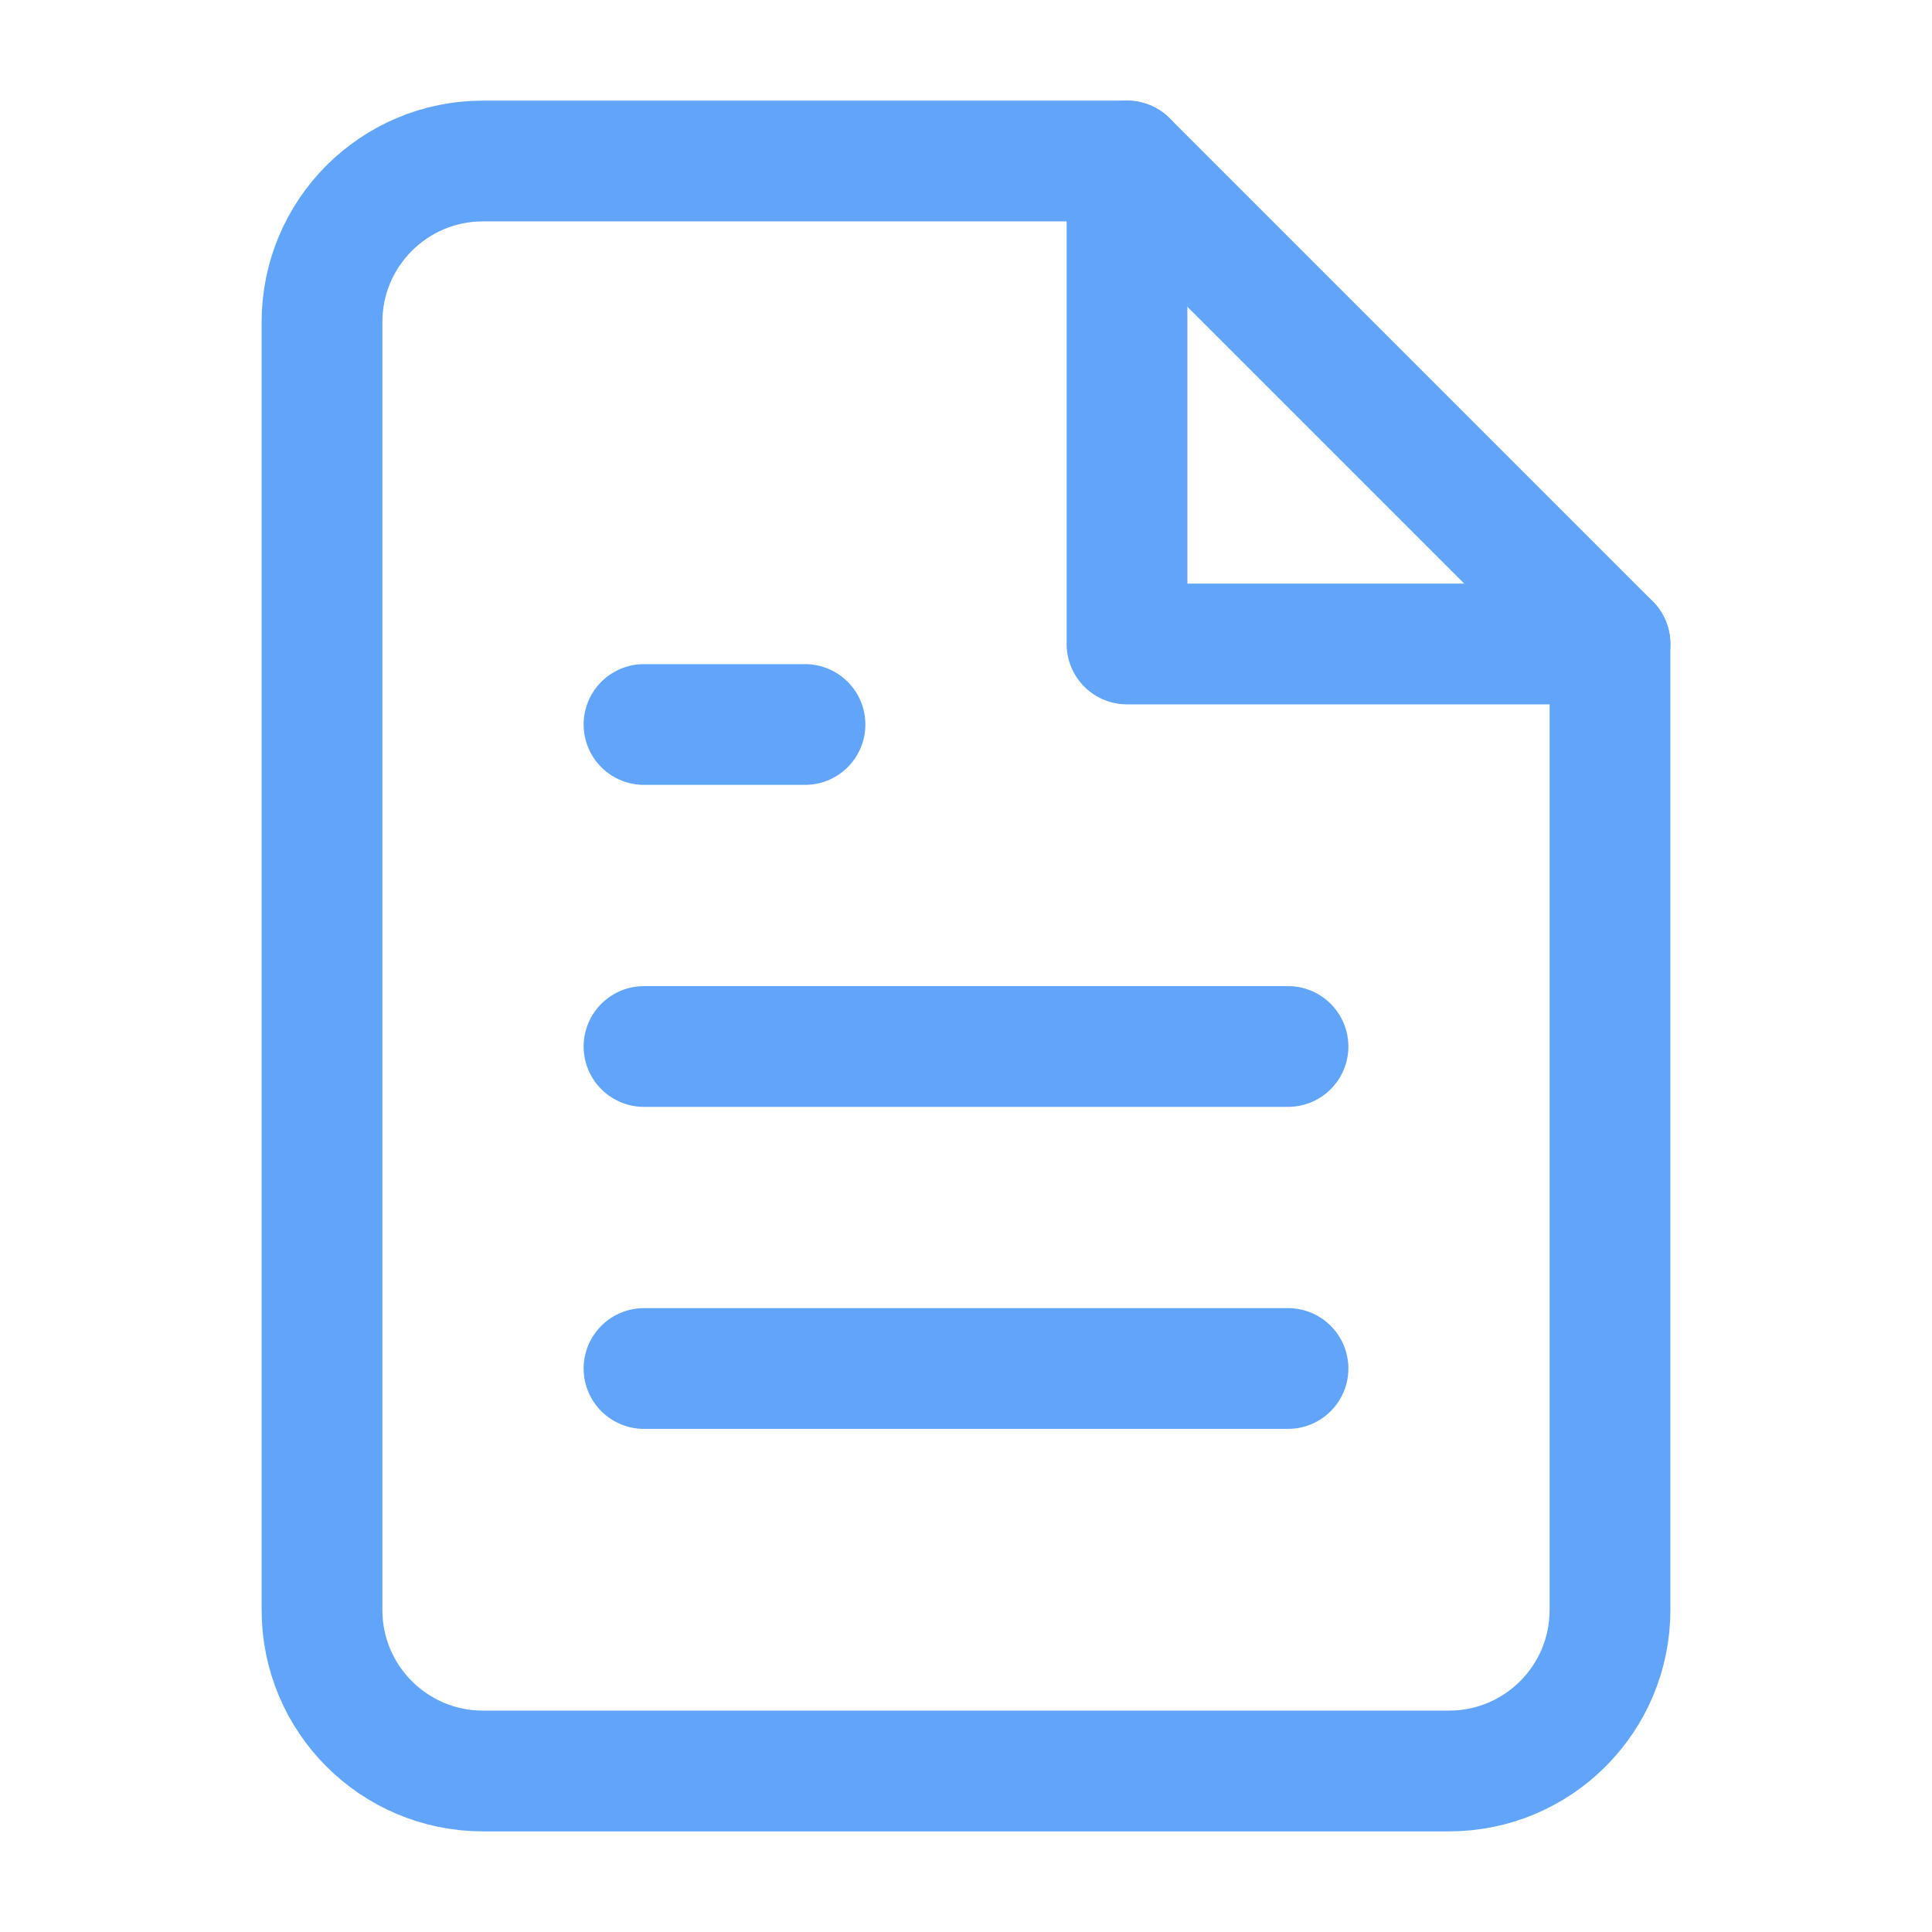
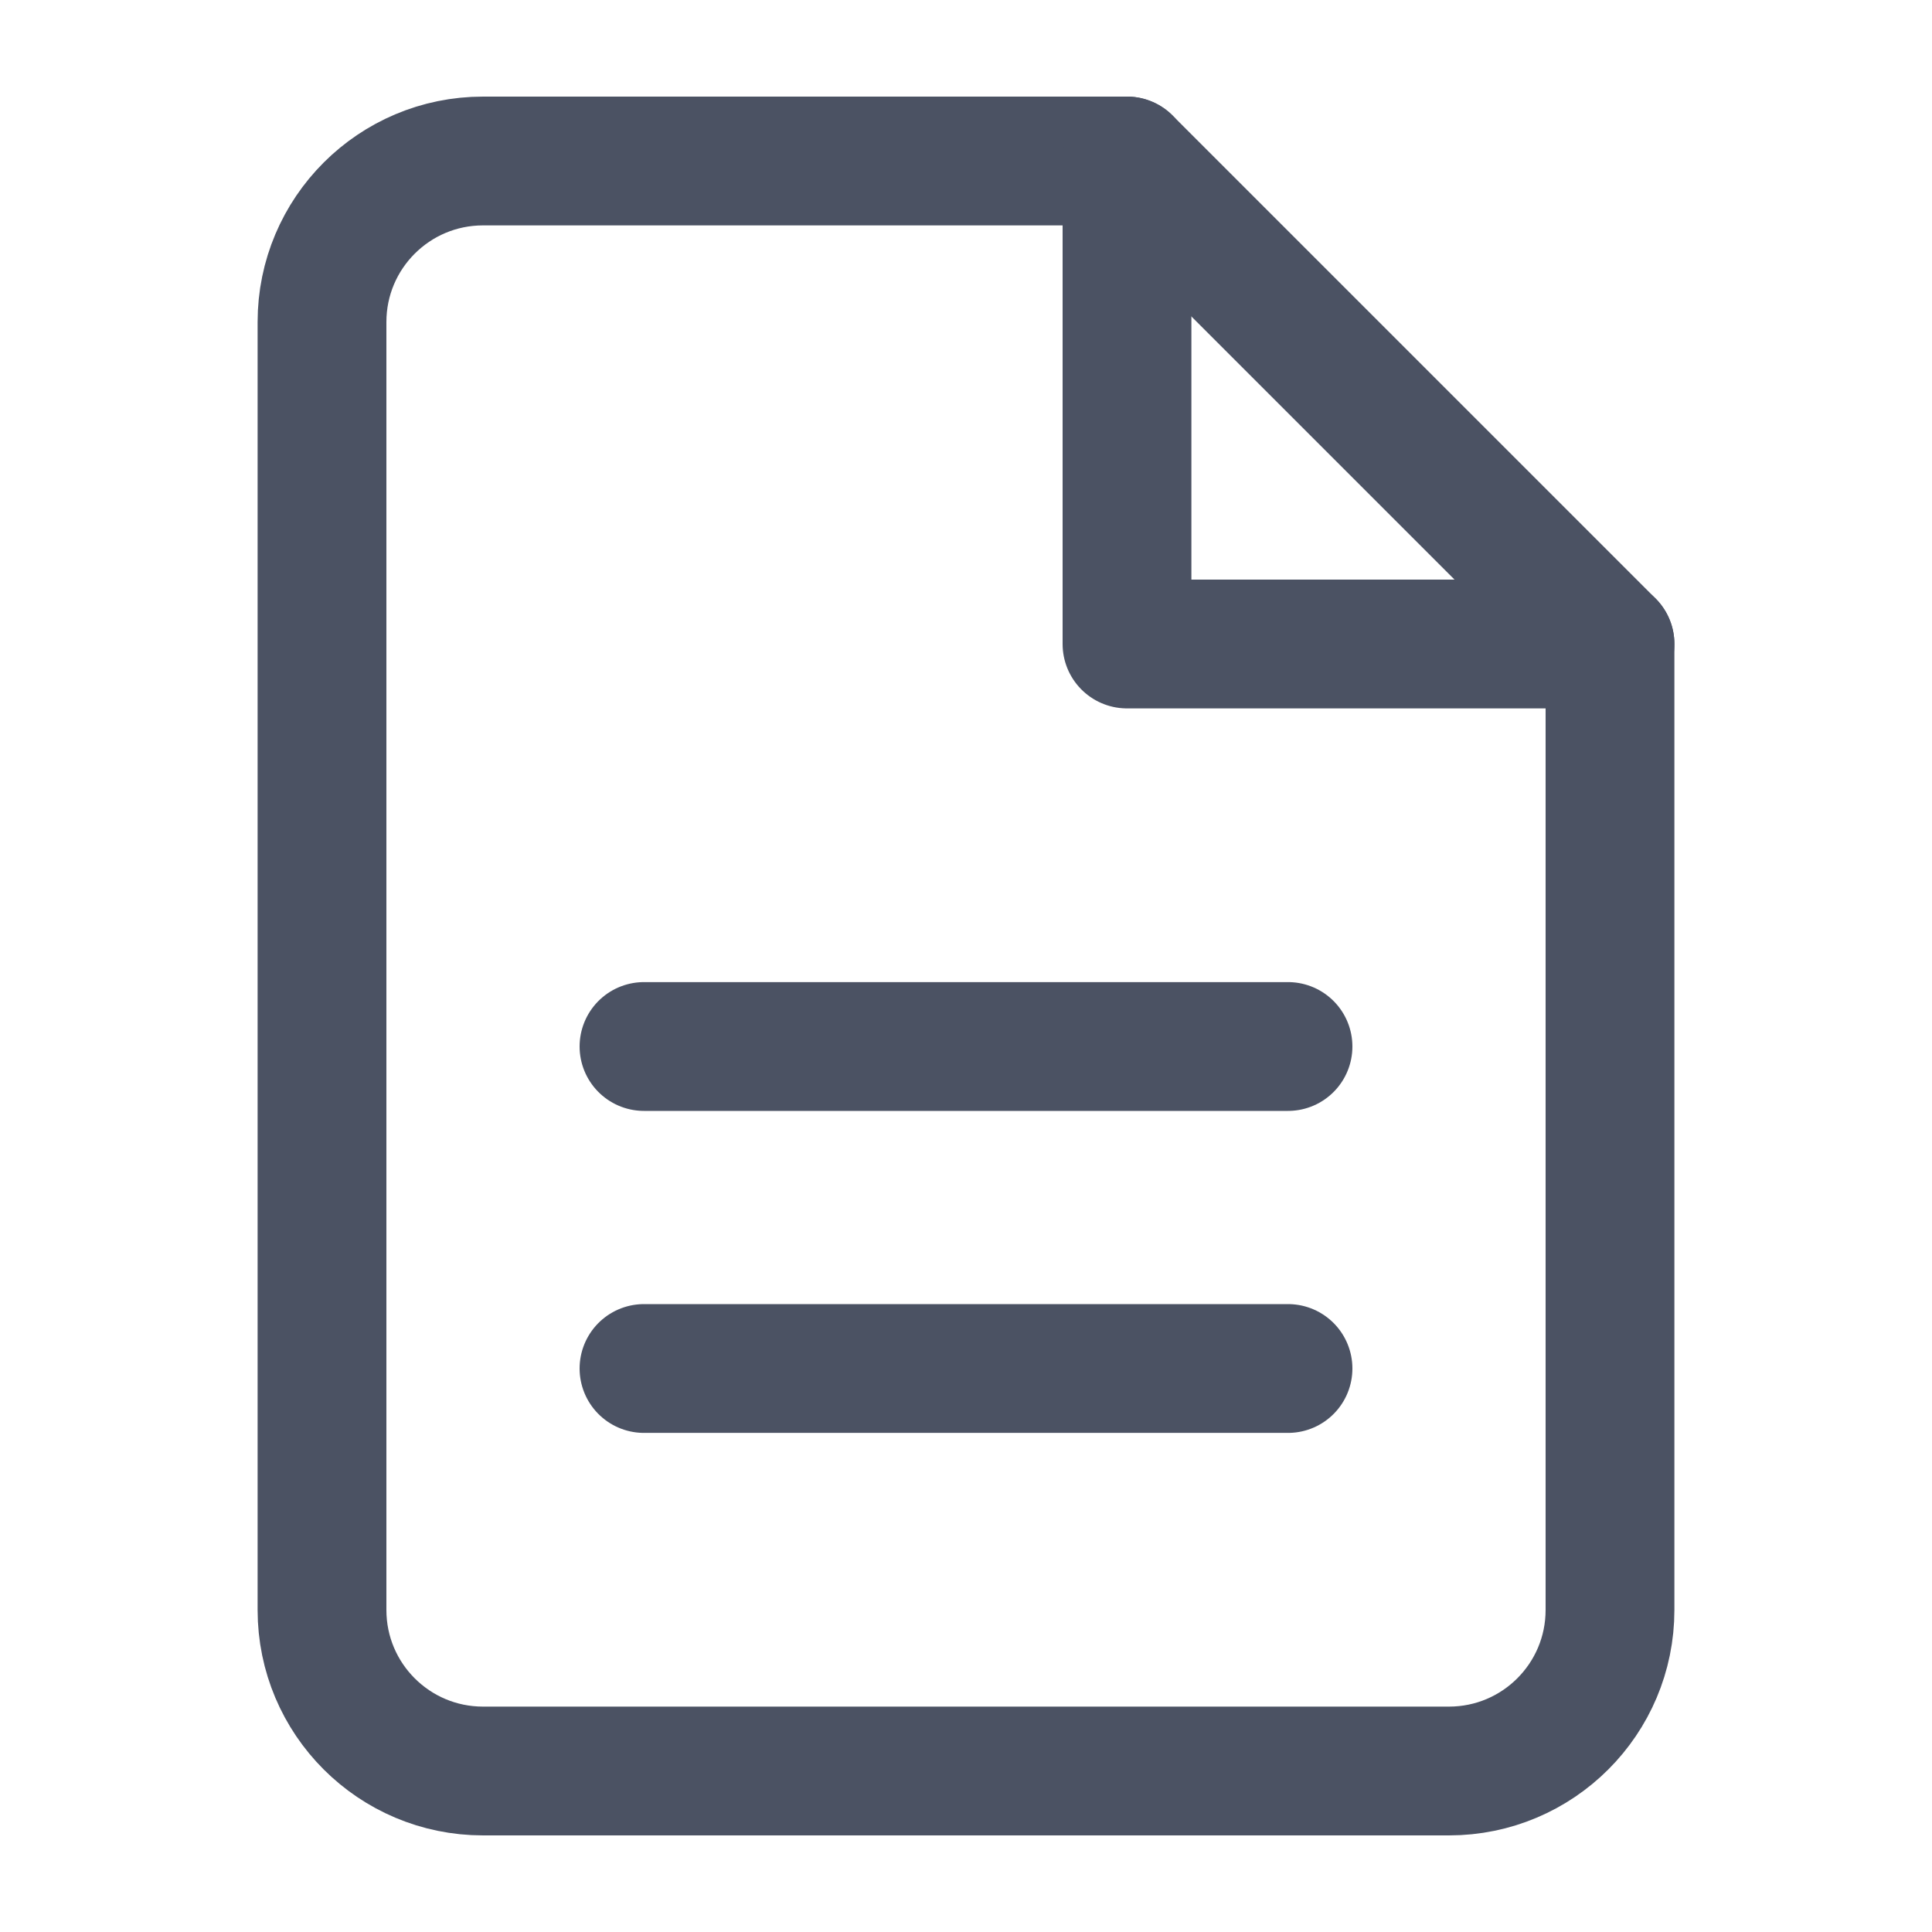
- <svg xmlns="http://www.w3.org/2000/svg" viewBox="0 0 24 24" fill="none" stroke="#60a5fa" stroke-width="1.5" stroke-linecap="round" stroke-linejoin="round">
+ <svg xmlns="http://www.w3.org/2000/svg" viewBox="0 0 24 24" fill="none" stroke="#4b5263" stroke-width="1.6" stroke-linecap="round" stroke-linejoin="round">
  <path d="M14 2H6a2 2 0 0 0-2 2v16a2 2 0 0 0 2 2h12a2 2 0 0 0 2-2V8z" />
  <polyline points="14 2 14 8 20 8" />
  <line x1="16" y1="13" x2="8" y2="13" />
  <line x1="16" y1="17" x2="8" y2="17" />
-   <polyline points="10 9 9 9 8 9" />
</svg>
